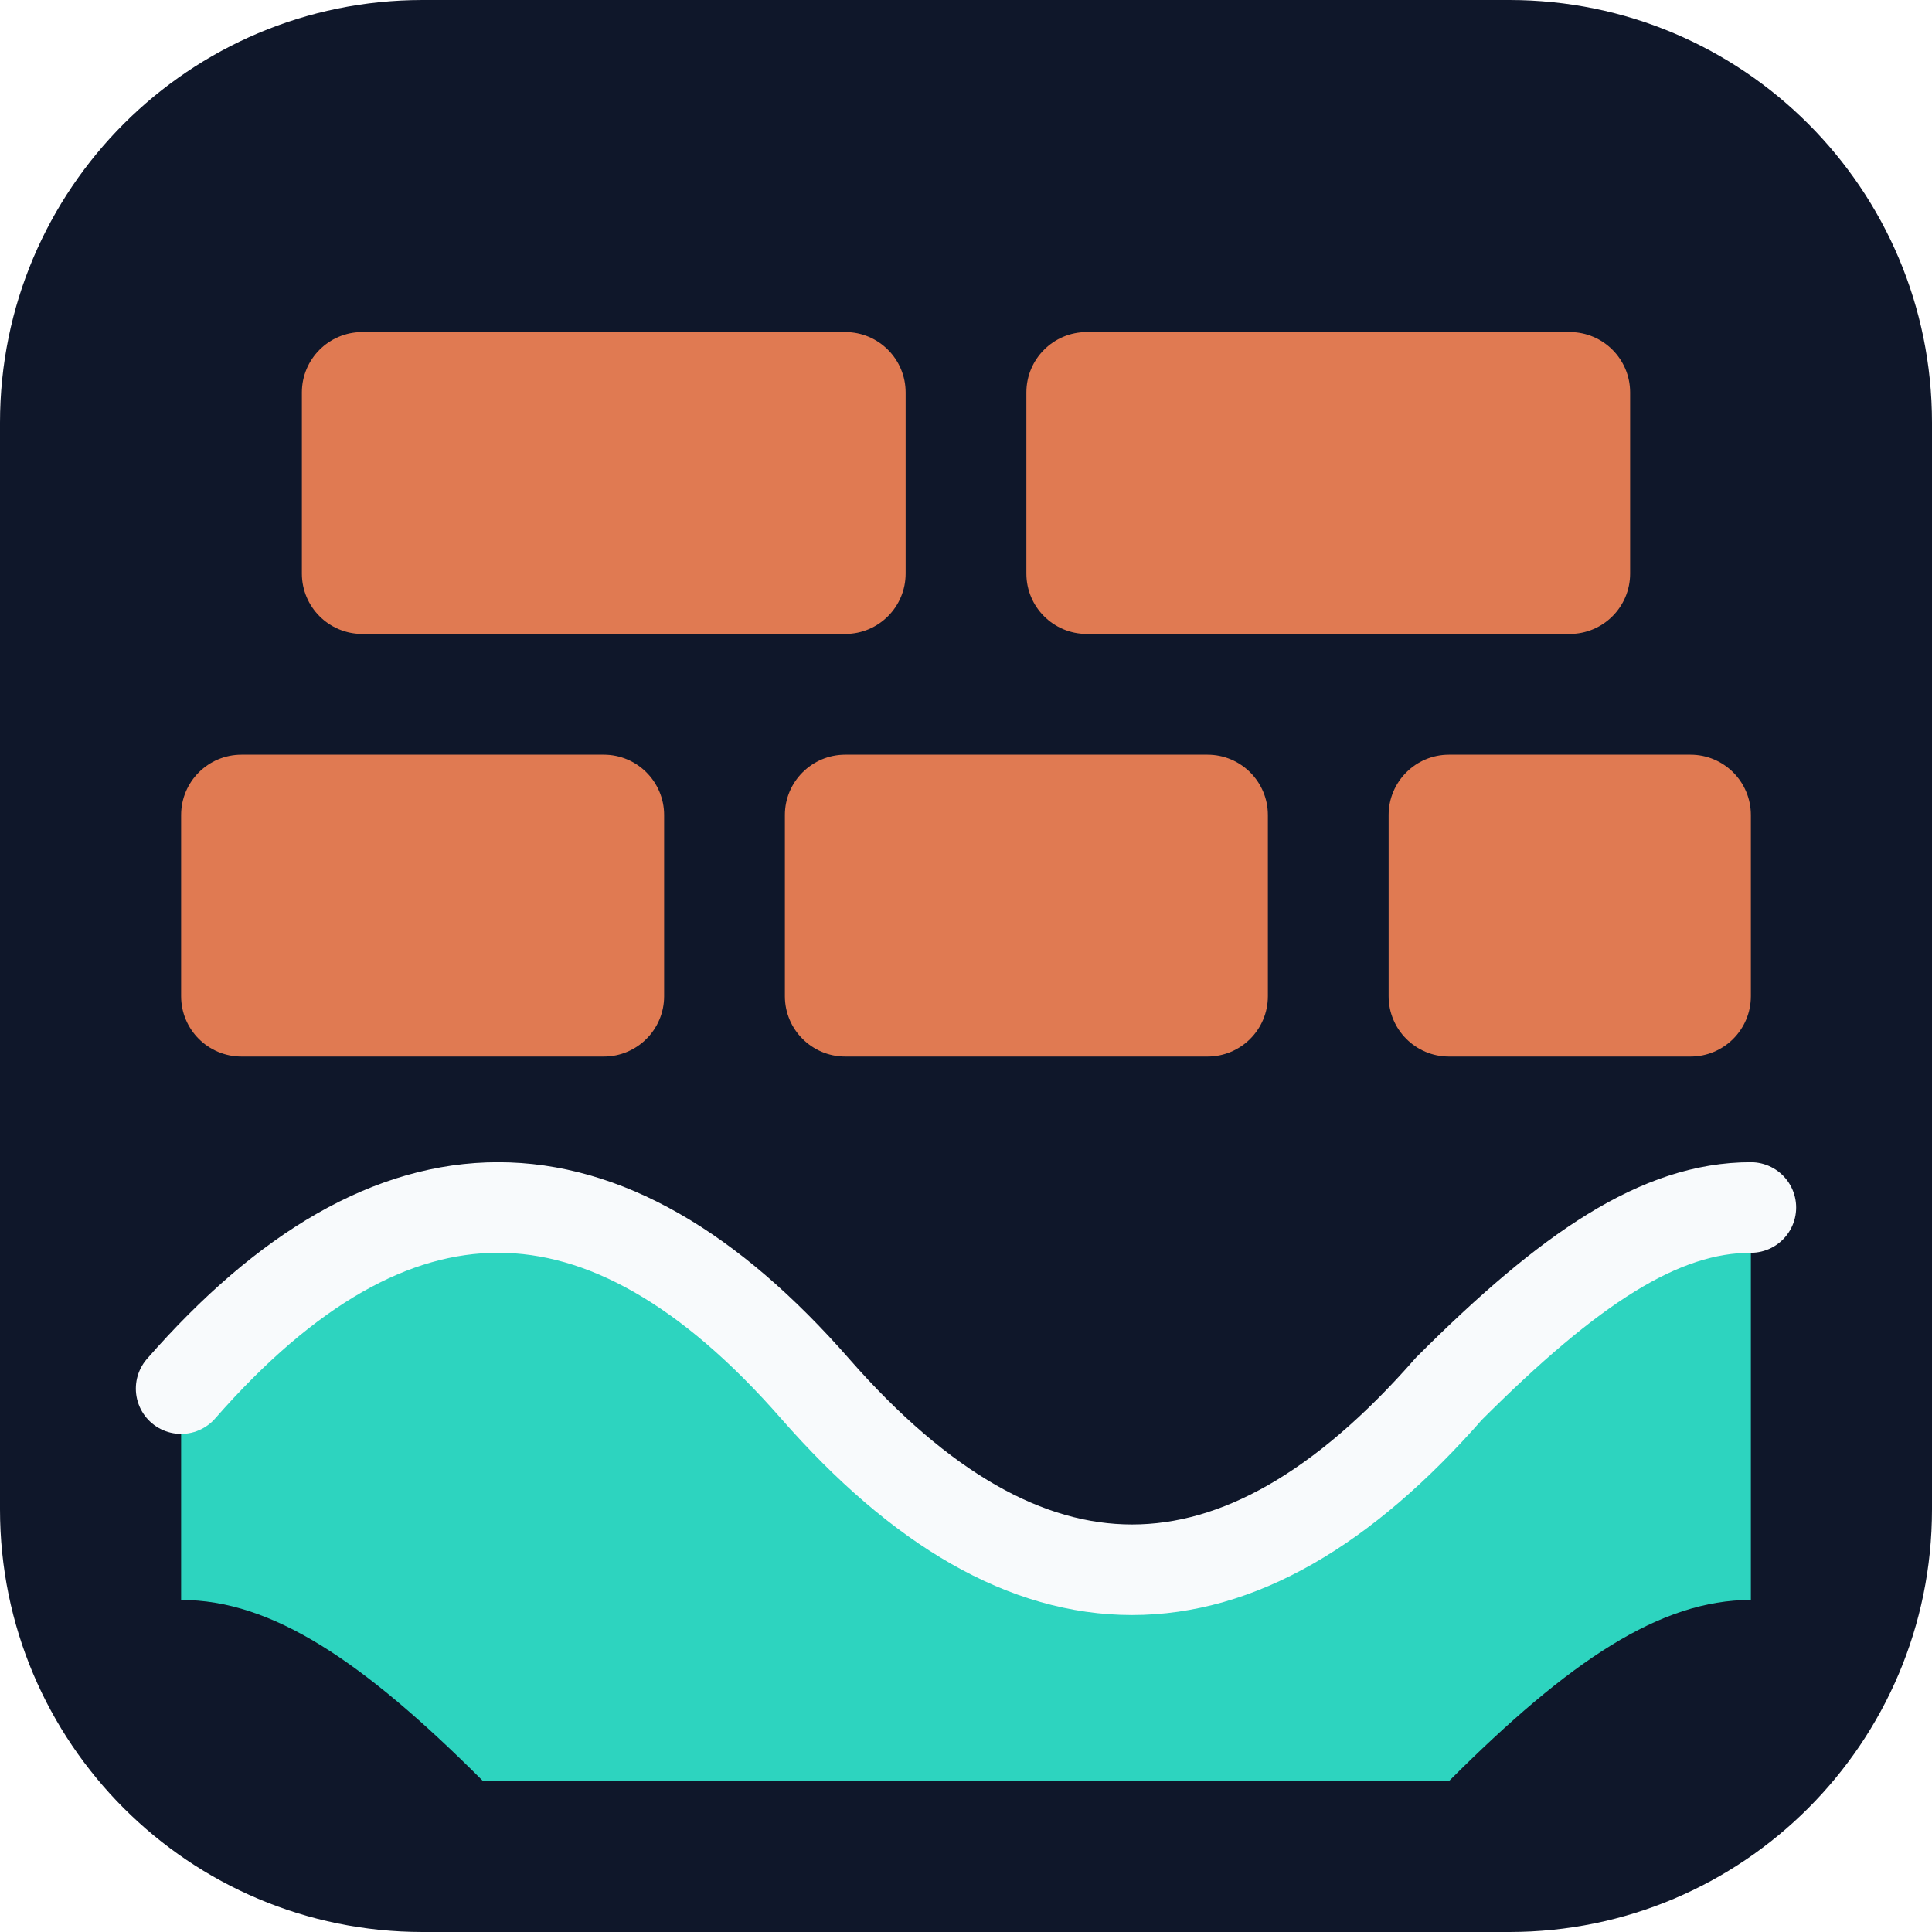
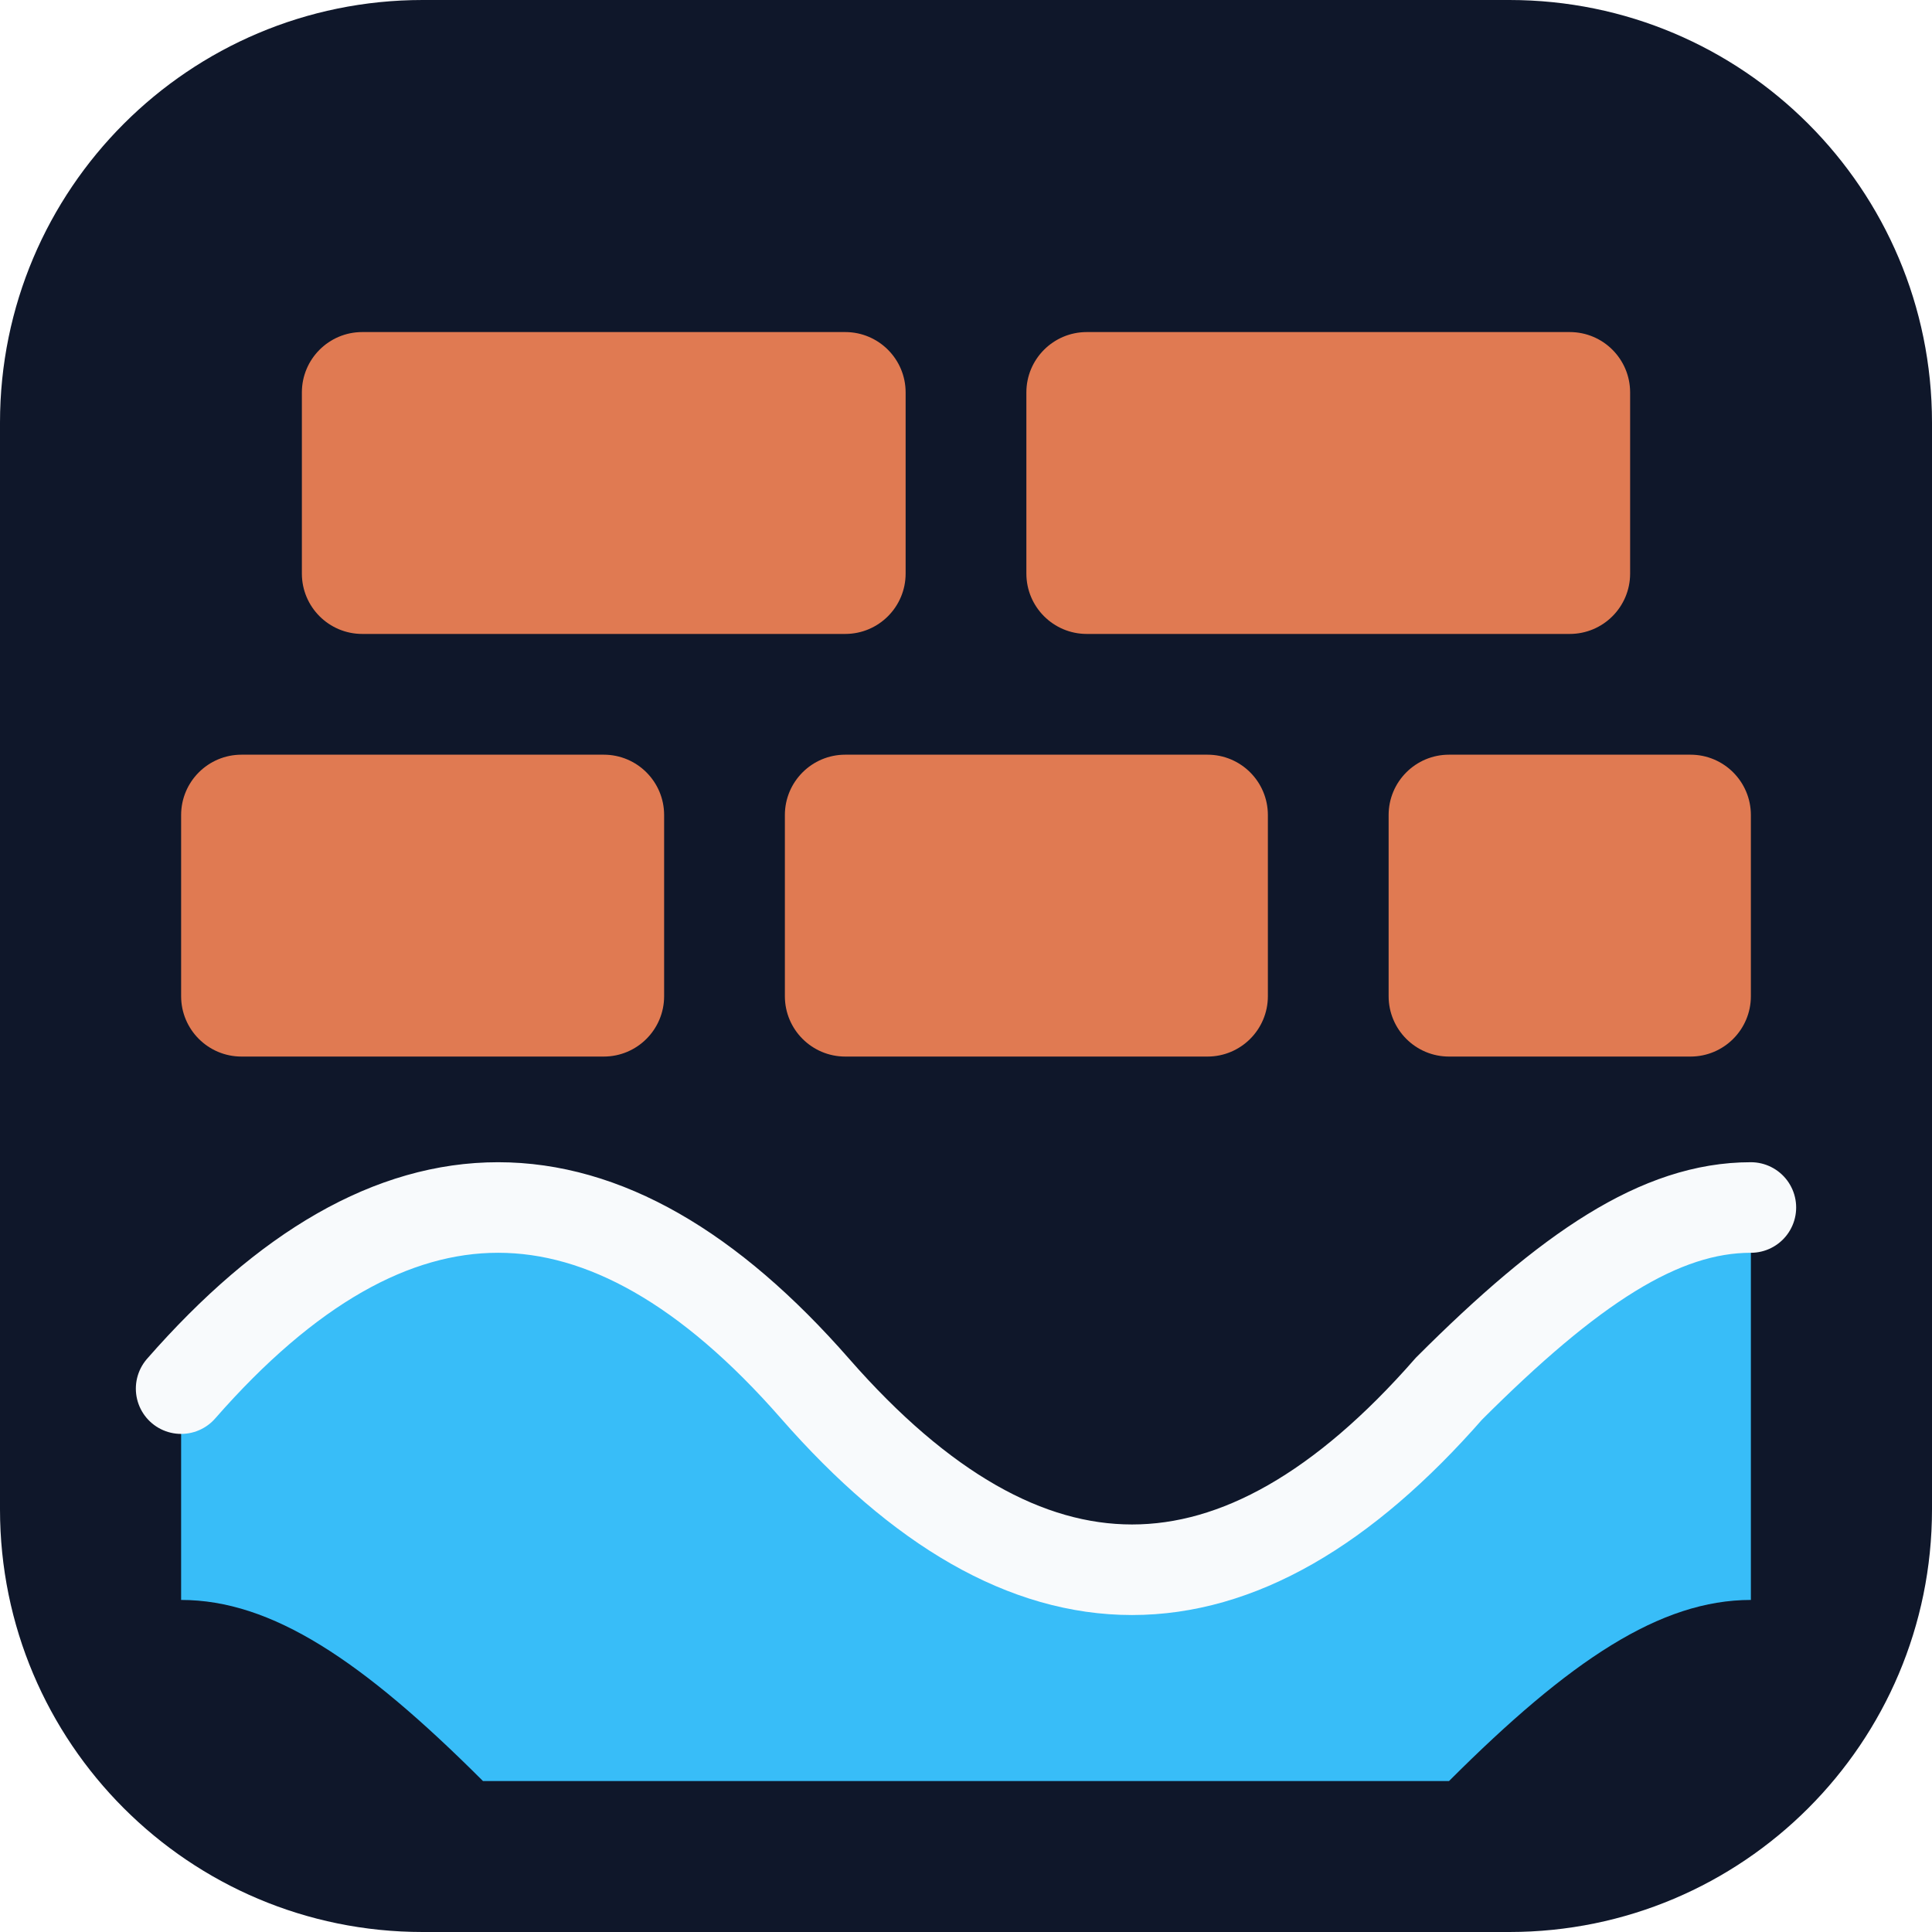
<svg xmlns="http://www.w3.org/2000/svg" viewBox="0 0 64 64">
  <rect width="64" height="64" rx="14" fill="#0f172a" />
  <g fill="#e07a52">
    <rect x="10" y="11" width="20" height="10" rx="2" />
    <rect x="34" y="11" width="20" height="10" rx="2" />
    <rect x="6" y="25" width="16" height="10" rx="2" />
    <rect x="26" y="25" width="16" height="10" rx="2" />
    <rect x="46" y="25" width="12" height="10" rx="2" />
  </g>
-   <path d="M6 46c7-8 14-8 21 0s14 8 21 0c4-4 7-6 10-6v13c-3 0-6 2-10 6H16c-4-4-7-6-10-6z" fill="#2dd4bf" />
+   <path d="M6 46c7-8 14-8 21 0s14 8 21 0c4-4 7-6 10-6v13c-3 0-6 2-10 6H16c-4-4-7-6-10-6z" fill="#38bdf8" />
  <path d="M6 46c7-8 14-8 21 0s14 8 21 0c4-4 7-6 10-6" fill="none" stroke="#f8fafc" stroke-width="3" stroke-linecap="round" />
</svg>
